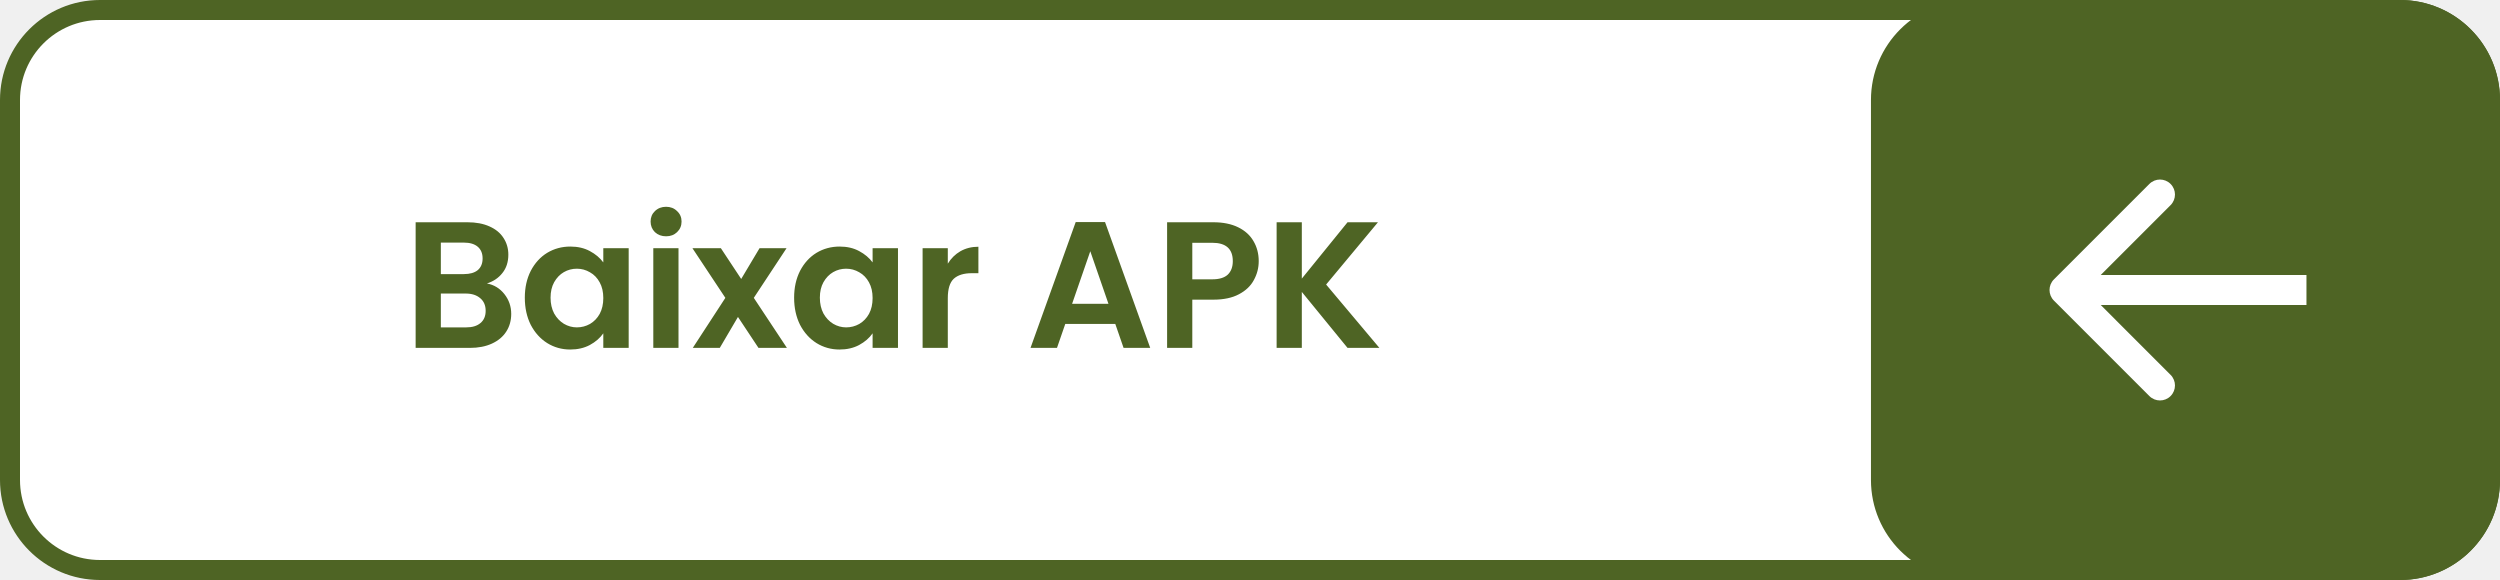
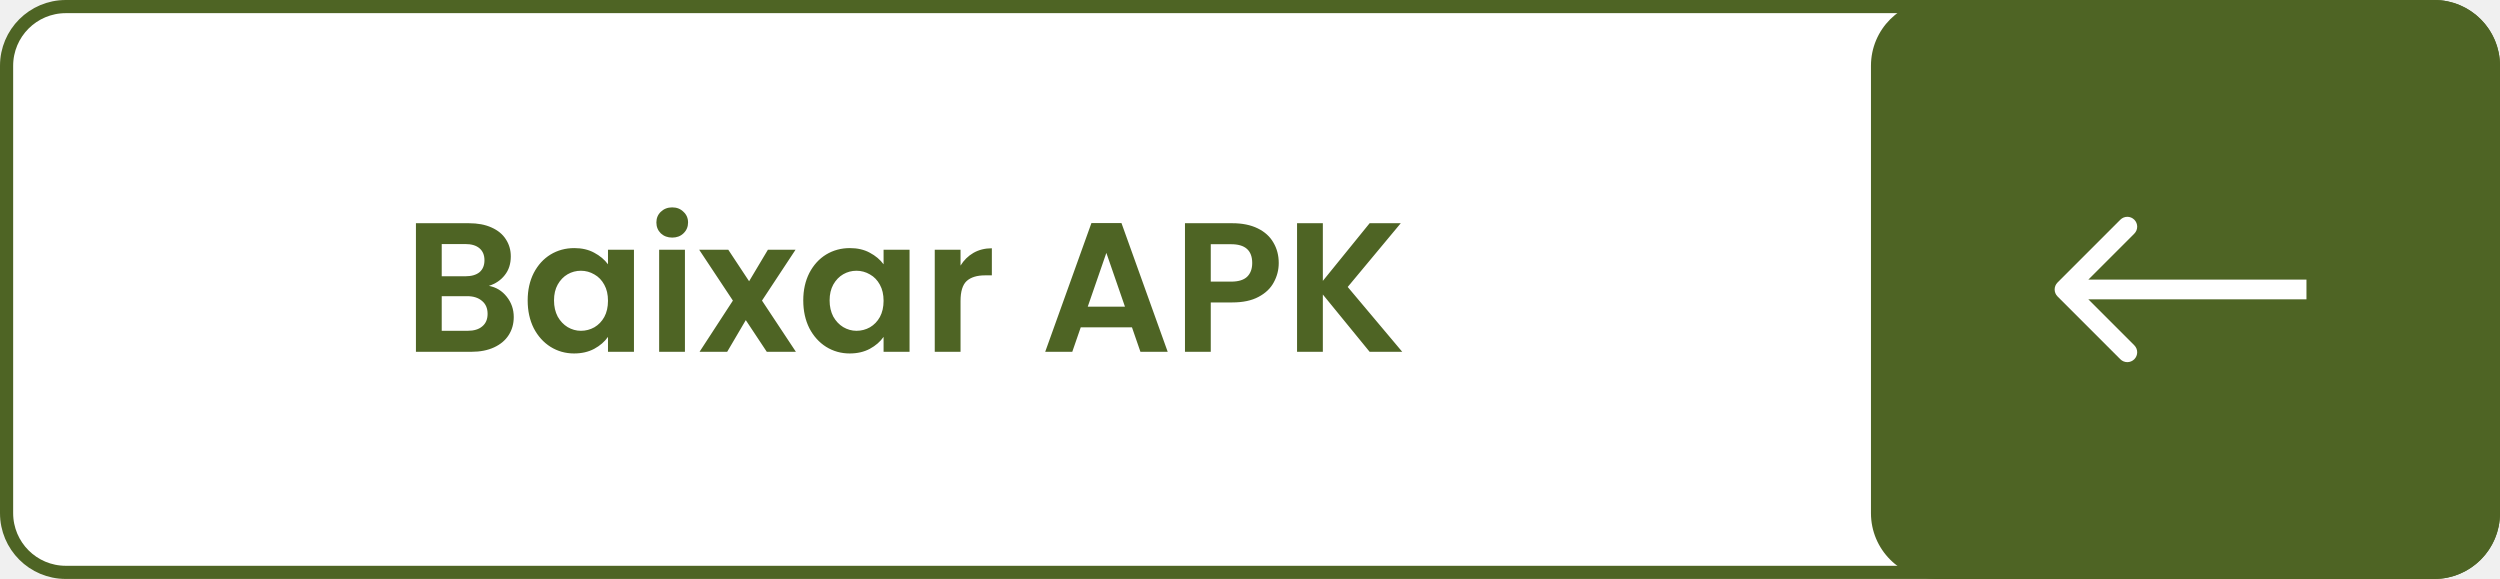
- <svg xmlns="http://www.w3.org/2000/svg" width="125" height="29" viewBox="0 0 125 29" fill="none">
-   <rect x="0.5" y="0.5" width="124" height="28" rx="4.5" fill="white" stroke="#4E6424" />
-   <rect x="93.548" width="31.452" height="29" rx="5" fill="#4E6424" />
-   <path d="M24.346 14.173C24.7 14.239 24.991 14.416 25.219 14.704C25.447 14.992 25.561 15.322 25.561 15.694C25.561 16.03 25.477 16.327 25.309 16.585C25.147 16.837 24.91 17.035 24.598 17.179C24.286 17.323 23.917 17.395 23.491 17.395H20.782V11.113H23.374C23.8 11.113 24.166 11.182 24.472 11.32C24.784 11.458 25.018 11.65 25.174 11.896C25.336 12.142 25.417 12.421 25.417 12.733C25.417 13.099 25.318 13.405 25.12 13.651C24.928 13.897 24.67 14.071 24.346 14.173ZM22.042 13.705H23.194C23.494 13.705 23.725 13.639 23.887 13.507C24.049 13.369 24.13 13.174 24.13 12.922C24.13 12.67 24.049 12.475 23.887 12.337C23.725 12.199 23.494 12.13 23.194 12.13H22.042V13.705ZM23.311 16.369C23.617 16.369 23.854 16.297 24.022 16.153C24.196 16.009 24.283 15.805 24.283 15.541C24.283 15.271 24.193 15.061 24.013 14.911C23.833 14.755 23.59 14.677 23.284 14.677H22.042V16.369H23.311ZM26.241 14.884C26.241 14.38 26.34 13.933 26.538 13.543C26.742 13.153 27.015 12.853 27.357 12.643C27.705 12.433 28.092 12.328 28.518 12.328C28.89 12.328 29.214 12.403 29.49 12.553C29.772 12.703 29.997 12.892 30.165 13.12V12.409H31.434V17.395H30.165V16.666C30.003 16.9 29.778 17.095 29.49 17.251C29.208 17.401 28.881 17.476 28.509 17.476C28.089 17.476 27.705 17.368 27.357 17.152C27.015 16.936 26.742 16.633 26.538 16.243C26.34 15.847 26.241 15.394 26.241 14.884ZM30.165 14.902C30.165 14.596 30.105 14.335 29.985 14.119C29.865 13.897 29.703 13.729 29.499 13.615C29.295 13.495 29.076 13.435 28.842 13.435C28.608 13.435 28.392 13.492 28.194 13.606C27.996 13.72 27.834 13.888 27.708 14.11C27.588 14.326 27.528 14.584 27.528 14.884C27.528 15.184 27.588 15.448 27.708 15.676C27.834 15.898 27.996 16.069 28.194 16.189C28.398 16.309 28.614 16.369 28.842 16.369C29.076 16.369 29.295 16.312 29.499 16.198C29.703 16.078 29.865 15.91 29.985 15.694C30.105 15.472 30.165 15.208 30.165 14.902ZM33.304 11.815C33.082 11.815 32.896 11.746 32.746 11.608C32.602 11.464 32.53 11.287 32.53 11.077C32.53 10.867 32.602 10.693 32.746 10.555C32.896 10.411 33.082 10.339 33.304 10.339C33.526 10.339 33.709 10.411 33.853 10.555C34.003 10.693 34.078 10.867 34.078 11.077C34.078 11.287 34.003 11.464 33.853 11.608C33.709 11.746 33.526 11.815 33.304 11.815ZM33.925 12.409V17.395H32.665V12.409H33.925ZM37.924 17.395L36.898 15.847L35.989 17.395H34.639L36.268 14.893L34.621 12.409H36.043L37.06 13.948L37.978 12.409H39.328L37.69 14.893L39.346 17.395H37.924ZM39.706 14.884C39.706 14.38 39.805 13.933 40.003 13.543C40.207 13.153 40.48 12.853 40.822 12.643C41.17 12.433 41.557 12.328 41.983 12.328C42.355 12.328 42.679 12.403 42.955 12.553C43.237 12.703 43.462 12.892 43.63 13.12V12.409H44.899V17.395H43.63V16.666C43.468 16.9 43.243 17.095 42.955 17.251C42.673 17.401 42.346 17.476 41.974 17.476C41.554 17.476 41.17 17.368 40.822 17.152C40.48 16.936 40.207 16.633 40.003 16.243C39.805 15.847 39.706 15.394 39.706 14.884ZM43.63 14.902C43.63 14.596 43.57 14.335 43.45 14.119C43.33 13.897 43.168 13.729 42.964 13.615C42.76 13.495 42.541 13.435 42.307 13.435C42.073 13.435 41.857 13.492 41.659 13.606C41.461 13.72 41.299 13.888 41.173 14.11C41.053 14.326 40.993 14.584 40.993 14.884C40.993 15.184 41.053 15.448 41.173 15.676C41.299 15.898 41.461 16.069 41.659 16.189C41.863 16.309 42.079 16.369 42.307 16.369C42.541 16.369 42.76 16.312 42.964 16.198C43.168 16.078 43.33 15.91 43.45 15.694C43.57 15.472 43.63 15.208 43.63 14.902ZM47.39 13.183C47.552 12.919 47.762 12.712 48.02 12.562C48.284 12.412 48.584 12.337 48.92 12.337V13.66H48.587C48.191 13.66 47.891 13.753 47.687 13.939C47.489 14.125 47.39 14.449 47.39 14.911V17.395H46.13V12.409H47.39V13.183ZM55.765 16.198H53.263L52.849 17.395H51.526L53.785 11.104H55.252L57.511 17.395H56.179L55.765 16.198ZM55.423 15.19L54.514 12.562L53.605 15.19H55.423ZM62.936 13.057C62.936 13.393 62.855 13.708 62.693 14.002C62.537 14.296 62.288 14.533 61.946 14.713C61.61 14.893 61.184 14.983 60.668 14.983H59.615V17.395H58.355V11.113H60.668C61.154 11.113 61.568 11.197 61.91 11.365C62.252 11.533 62.507 11.764 62.675 12.058C62.849 12.352 62.936 12.685 62.936 13.057ZM60.614 13.966C60.962 13.966 61.22 13.888 61.388 13.732C61.556 13.57 61.64 13.345 61.64 13.057C61.64 12.445 61.298 12.139 60.614 12.139H59.615V13.966H60.614ZM67.377 17.395L65.091 14.596V17.395H63.831V11.113H65.091V13.93L67.377 11.113H68.898L66.306 14.227L68.97 17.395H67.377Z" fill="#4E6424" />
-   <path d="M102.696 13.97C102.403 14.263 102.403 14.737 102.696 15.03L107.469 19.803C107.762 20.096 108.236 20.096 108.529 19.803C108.822 19.51 108.822 19.035 108.529 18.743L104.287 14.5L108.529 10.257C108.822 9.964 108.822 9.49 108.529 9.197C108.236 8.904 107.762 8.904 107.469 9.197L102.696 13.97ZM115.323 13.75L103.226 13.75V15.25L115.323 15.25V13.75Z" fill="white" />
+ <svg xmlns="http://www.w3.org/2000/svg" width="190" height="44" viewBox="0 0 190 44" fill="none">
+   <rect x="0.5" y="0.5" width="189" height="43" rx="4.5" fill="white" stroke="#4E6424" />
+   <rect x="142.193" width="47.806" height="44" rx="5" fill="#4E6424" />
+   <path d="M37.155 21.725C37.706 21.828 38.158 22.103 38.513 22.551C38.868 22.999 39.045 23.512 39.045 24.091C39.045 24.613 38.914 25.076 38.653 25.477C38.401 25.869 38.032 26.177 37.547 26.401C37.062 26.625 36.488 26.737 35.825 26.737H31.611V16.965H35.643C36.306 16.965 36.875 17.072 37.351 17.287C37.836 17.502 38.2 17.8 38.443 18.183C38.695 18.566 38.821 19 38.821 19.485C38.821 20.054 38.667 20.53 38.359 20.913C38.06 21.296 37.659 21.566 37.155 21.725ZM33.571 20.997H35.363C35.83 20.997 36.189 20.894 36.441 20.689C36.693 20.474 36.819 20.171 36.819 19.779C36.819 19.387 36.693 19.084 36.441 18.869C36.189 18.654 35.83 18.547 35.363 18.547H33.571V20.997ZM35.545 25.141C36.021 25.141 36.39 25.029 36.651 24.805C36.922 24.581 37.057 24.264 37.057 23.853C37.057 23.433 36.917 23.106 36.637 22.873C36.357 22.63 35.979 22.509 35.503 22.509H33.571V25.141H35.545ZM40.103 22.831C40.103 22.047 40.257 21.352 40.565 20.745C40.882 20.138 41.307 19.672 41.839 19.345C42.38 19.018 42.982 18.855 43.645 18.855C44.224 18.855 44.728 18.971 45.157 19.205C45.596 19.438 45.946 19.732 46.207 20.087V18.981H48.181V26.737H46.207V25.603C45.955 25.967 45.605 26.27 45.157 26.513C44.718 26.746 44.21 26.863 43.631 26.863C42.978 26.863 42.38 26.695 41.839 26.359C41.307 26.023 40.882 25.552 40.565 24.945C40.257 24.329 40.103 23.624 40.103 22.831ZM46.207 22.859C46.207 22.383 46.114 21.977 45.927 21.641C45.74 21.296 45.488 21.034 45.171 20.857C44.854 20.67 44.513 20.577 44.149 20.577C43.785 20.577 43.449 20.666 43.141 20.843C42.833 21.02 42.581 21.282 42.385 21.627C42.198 21.963 42.105 22.364 42.105 22.831C42.105 23.297 42.198 23.708 42.385 24.063C42.581 24.408 42.833 24.674 43.141 24.861C43.458 25.047 43.794 25.141 44.149 25.141C44.513 25.141 44.854 25.052 45.171 24.875C45.488 24.688 45.74 24.427 45.927 24.091C46.114 23.745 46.207 23.335 46.207 22.859ZM51.089 18.057C50.744 18.057 50.455 17.95 50.221 17.735C49.997 17.511 49.885 17.235 49.885 16.909C49.885 16.582 49.997 16.311 50.221 16.097C50.455 15.873 50.744 15.761 51.089 15.761C51.435 15.761 51.719 15.873 51.943 16.097C52.177 16.311 52.293 16.582 52.293 16.909C52.293 17.235 52.177 17.511 51.943 17.735C51.719 17.95 51.435 18.057 51.089 18.057ZM52.055 18.981V26.737H50.095V18.981H52.055ZM58.276 26.737L56.68 24.329L55.266 26.737H53.166L55.7 22.845L53.138 18.981H55.35L56.932 21.375L58.36 18.981H60.46L57.912 22.845L60.488 26.737H58.276ZM61.048 22.831C61.048 22.047 61.202 21.352 61.51 20.745C61.828 20.138 62.252 19.672 62.784 19.345C63.326 19.018 63.928 18.855 64.59 18.855C65.169 18.855 65.673 18.971 66.102 19.205C66.541 19.438 66.891 19.732 67.152 20.087V18.981H69.126V26.737H67.152V25.603C66.9 25.967 66.55 26.27 66.102 26.513C65.664 26.746 65.155 26.863 64.576 26.863C63.923 26.863 63.326 26.695 62.784 26.359C62.252 26.023 61.828 25.552 61.51 24.945C61.202 24.329 61.048 23.624 61.048 22.831ZM67.152 22.859C67.152 22.383 67.059 21.977 66.872 21.641C66.686 21.296 66.434 21.034 66.116 20.857C65.799 20.67 65.458 20.577 65.094 20.577C64.73 20.577 64.394 20.666 64.086 20.843C63.778 21.02 63.526 21.282 63.33 21.627C63.144 21.963 63.05 22.364 63.05 22.831C63.05 23.297 63.144 23.708 63.33 24.063C63.526 24.408 63.778 24.674 64.086 24.861C64.404 25.047 64.74 25.141 65.094 25.141C65.458 25.141 65.799 25.052 66.116 24.875C66.434 24.688 66.686 24.427 66.872 24.091C67.059 23.745 67.152 23.335 67.152 22.859ZM73.001 20.185C73.253 19.774 73.579 19.452 73.981 19.219C74.391 18.985 74.858 18.869 75.381 18.869V20.927H74.863C74.247 20.927 73.78 21.072 73.463 21.361C73.155 21.65 73.001 22.154 73.001 22.873V26.737H71.041V18.981H73.001V20.185ZM86.029 24.875H82.137L81.493 26.737H79.435L82.949 16.951H85.231L88.745 26.737H86.673L86.029 24.875ZM85.497 23.307L84.083 19.219L82.669 23.307H85.497ZM97.184 19.989C97.184 20.512 97.058 21.002 96.806 21.459C96.564 21.916 96.176 22.285 95.644 22.565C95.122 22.845 94.459 22.985 93.656 22.985H92.018V26.737H90.058V16.965H93.656C94.412 16.965 95.056 17.096 95.588 17.357C96.12 17.618 96.517 17.977 96.778 18.435C97.049 18.892 97.184 19.41 97.184 19.989ZM93.572 21.403C94.114 21.403 94.515 21.282 94.776 21.039C95.038 20.787 95.168 20.437 95.168 19.989C95.168 19.037 94.636 18.561 93.572 18.561H92.018V21.403H93.572ZM104.092 26.737L100.536 22.383V26.737H98.576V16.965H100.536V21.347L104.092 16.965H106.458L102.426 21.809L106.57 26.737H104.092Z" fill="#4E6424" />
+   <path d="M156.373 21.47C156.08 21.763 156.08 22.237 156.373 22.53L161.146 27.303C161.439 27.596 161.914 27.596 162.207 27.303C162.5 27.01 162.5 26.535 162.207 26.243L157.964 22L162.207 17.757C162.5 17.465 162.5 16.99 162.207 16.697C161.914 16.404 161.439 16.404 161.146 16.697L156.373 21.47ZM175.291 21.25L156.903 21.25V22.75L175.291 22.75V21.25Z" fill="white" />
</svg>
